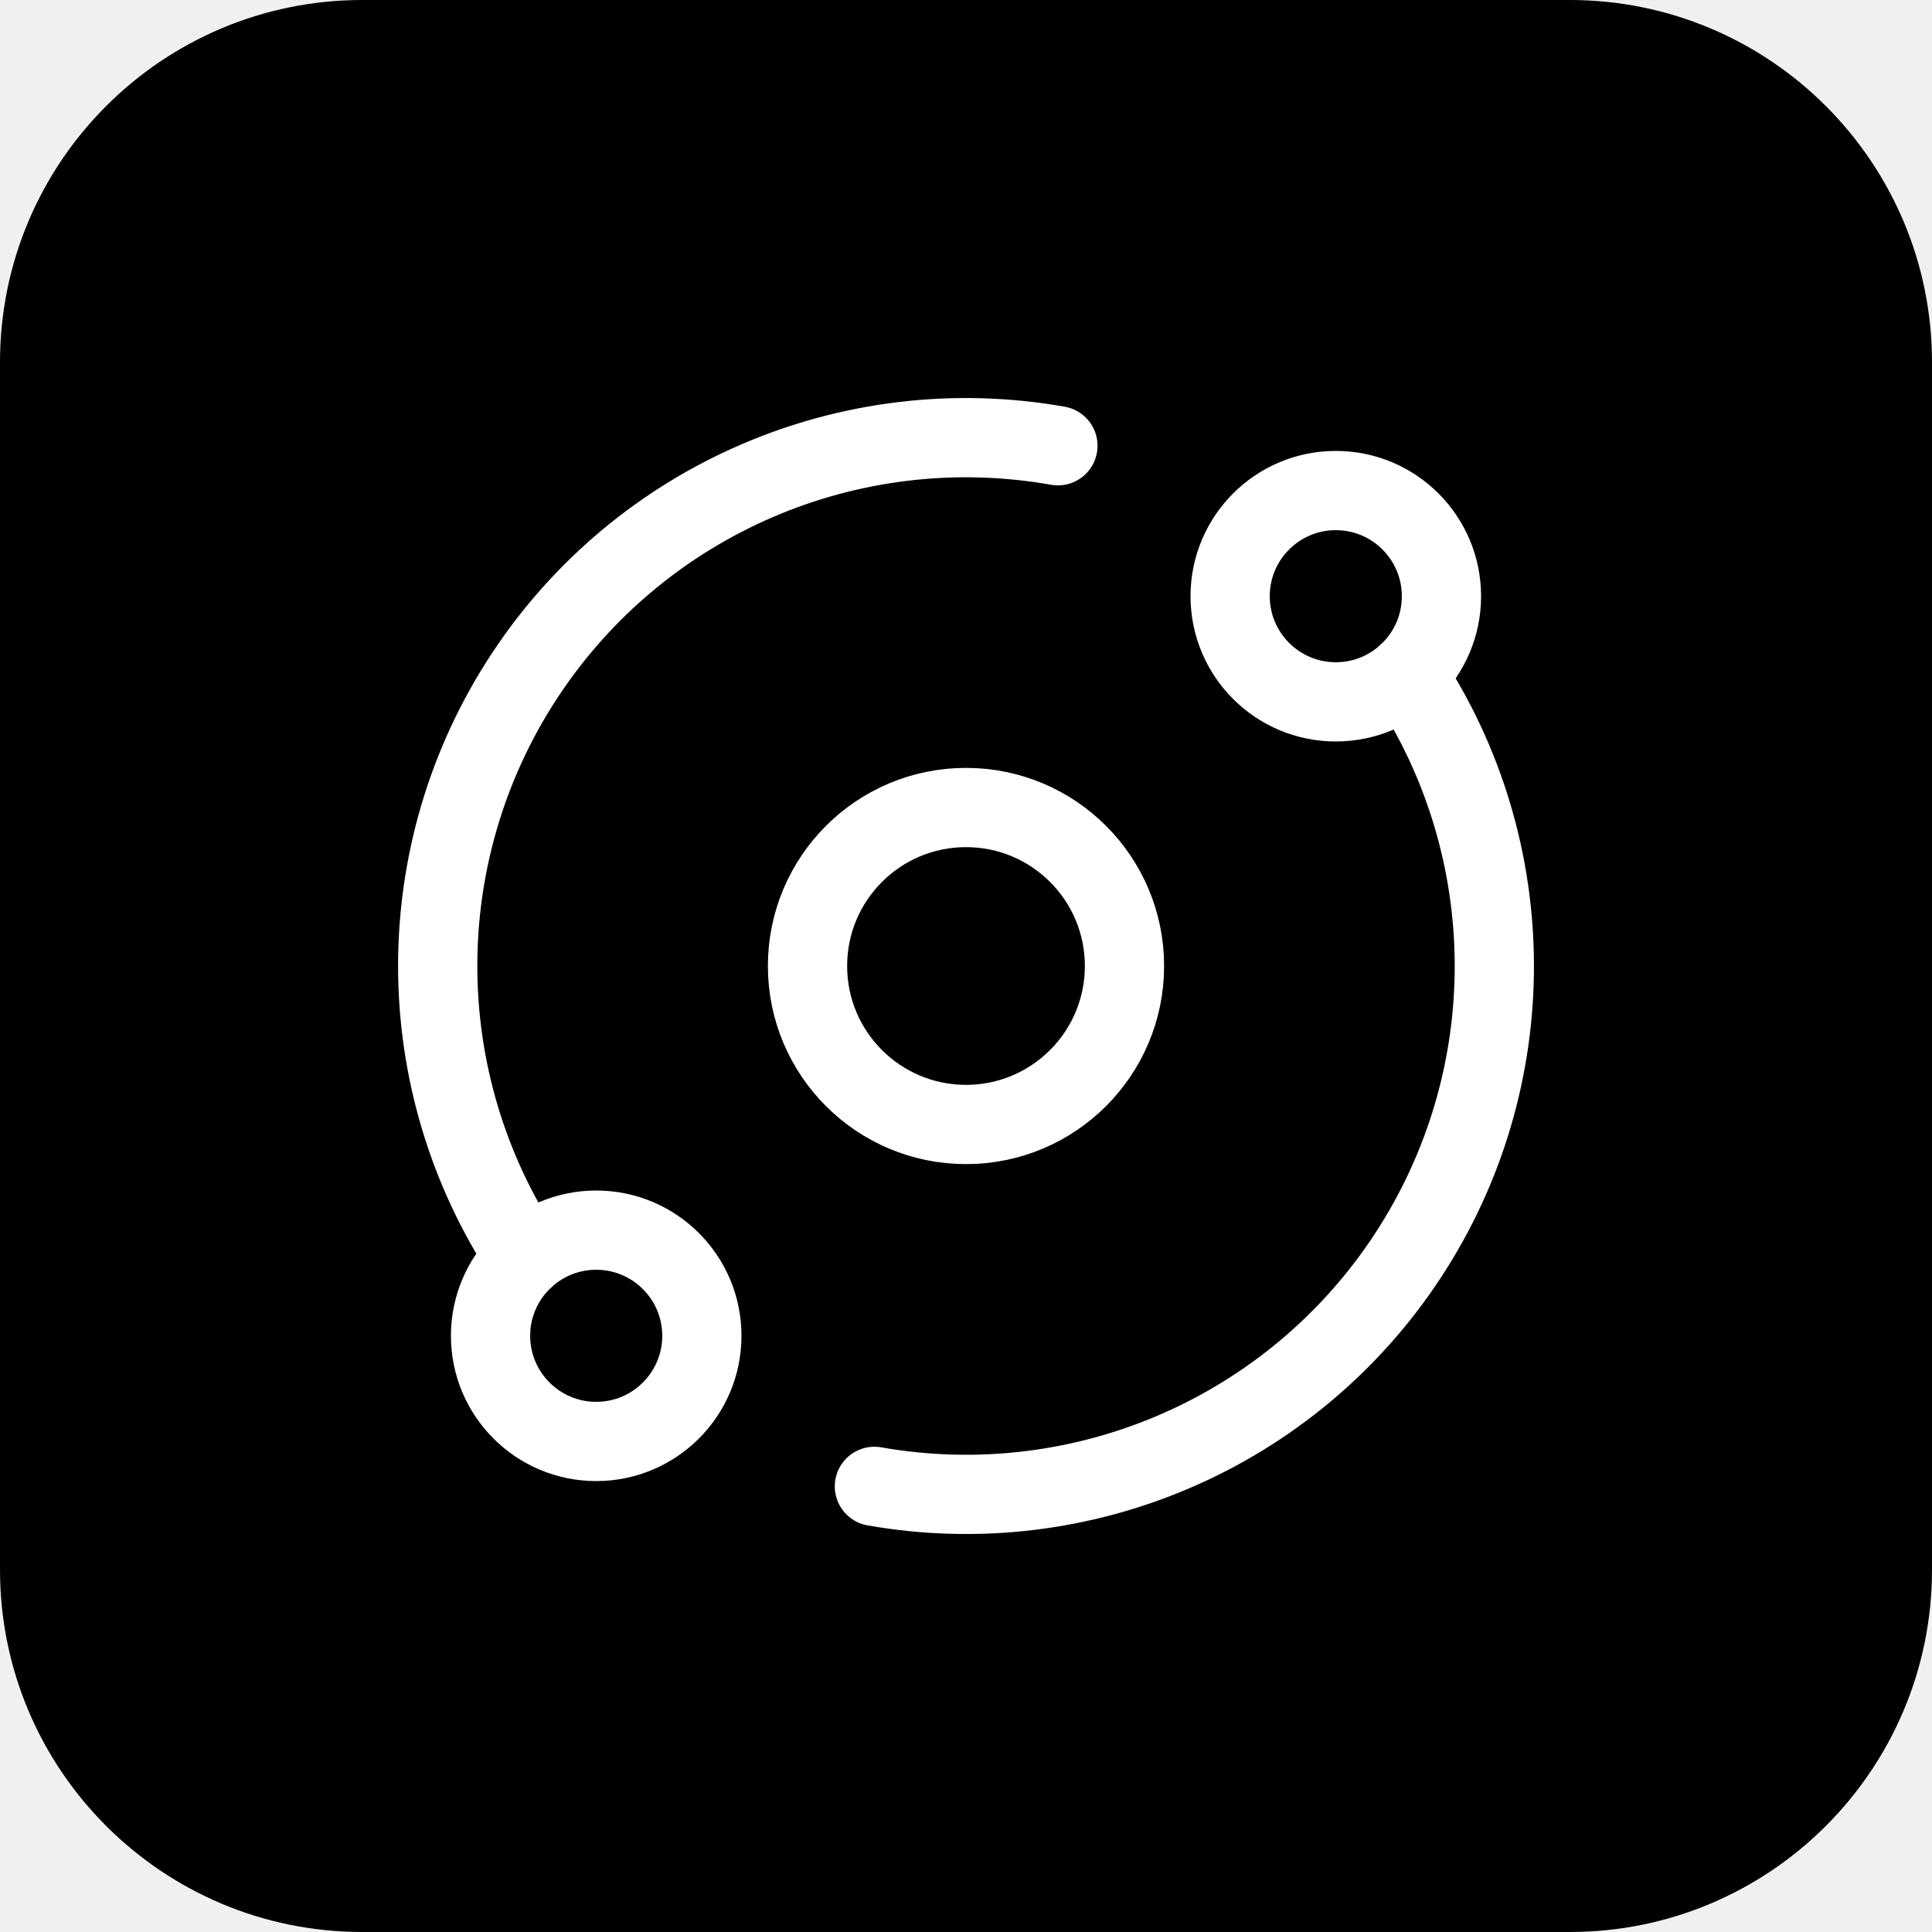
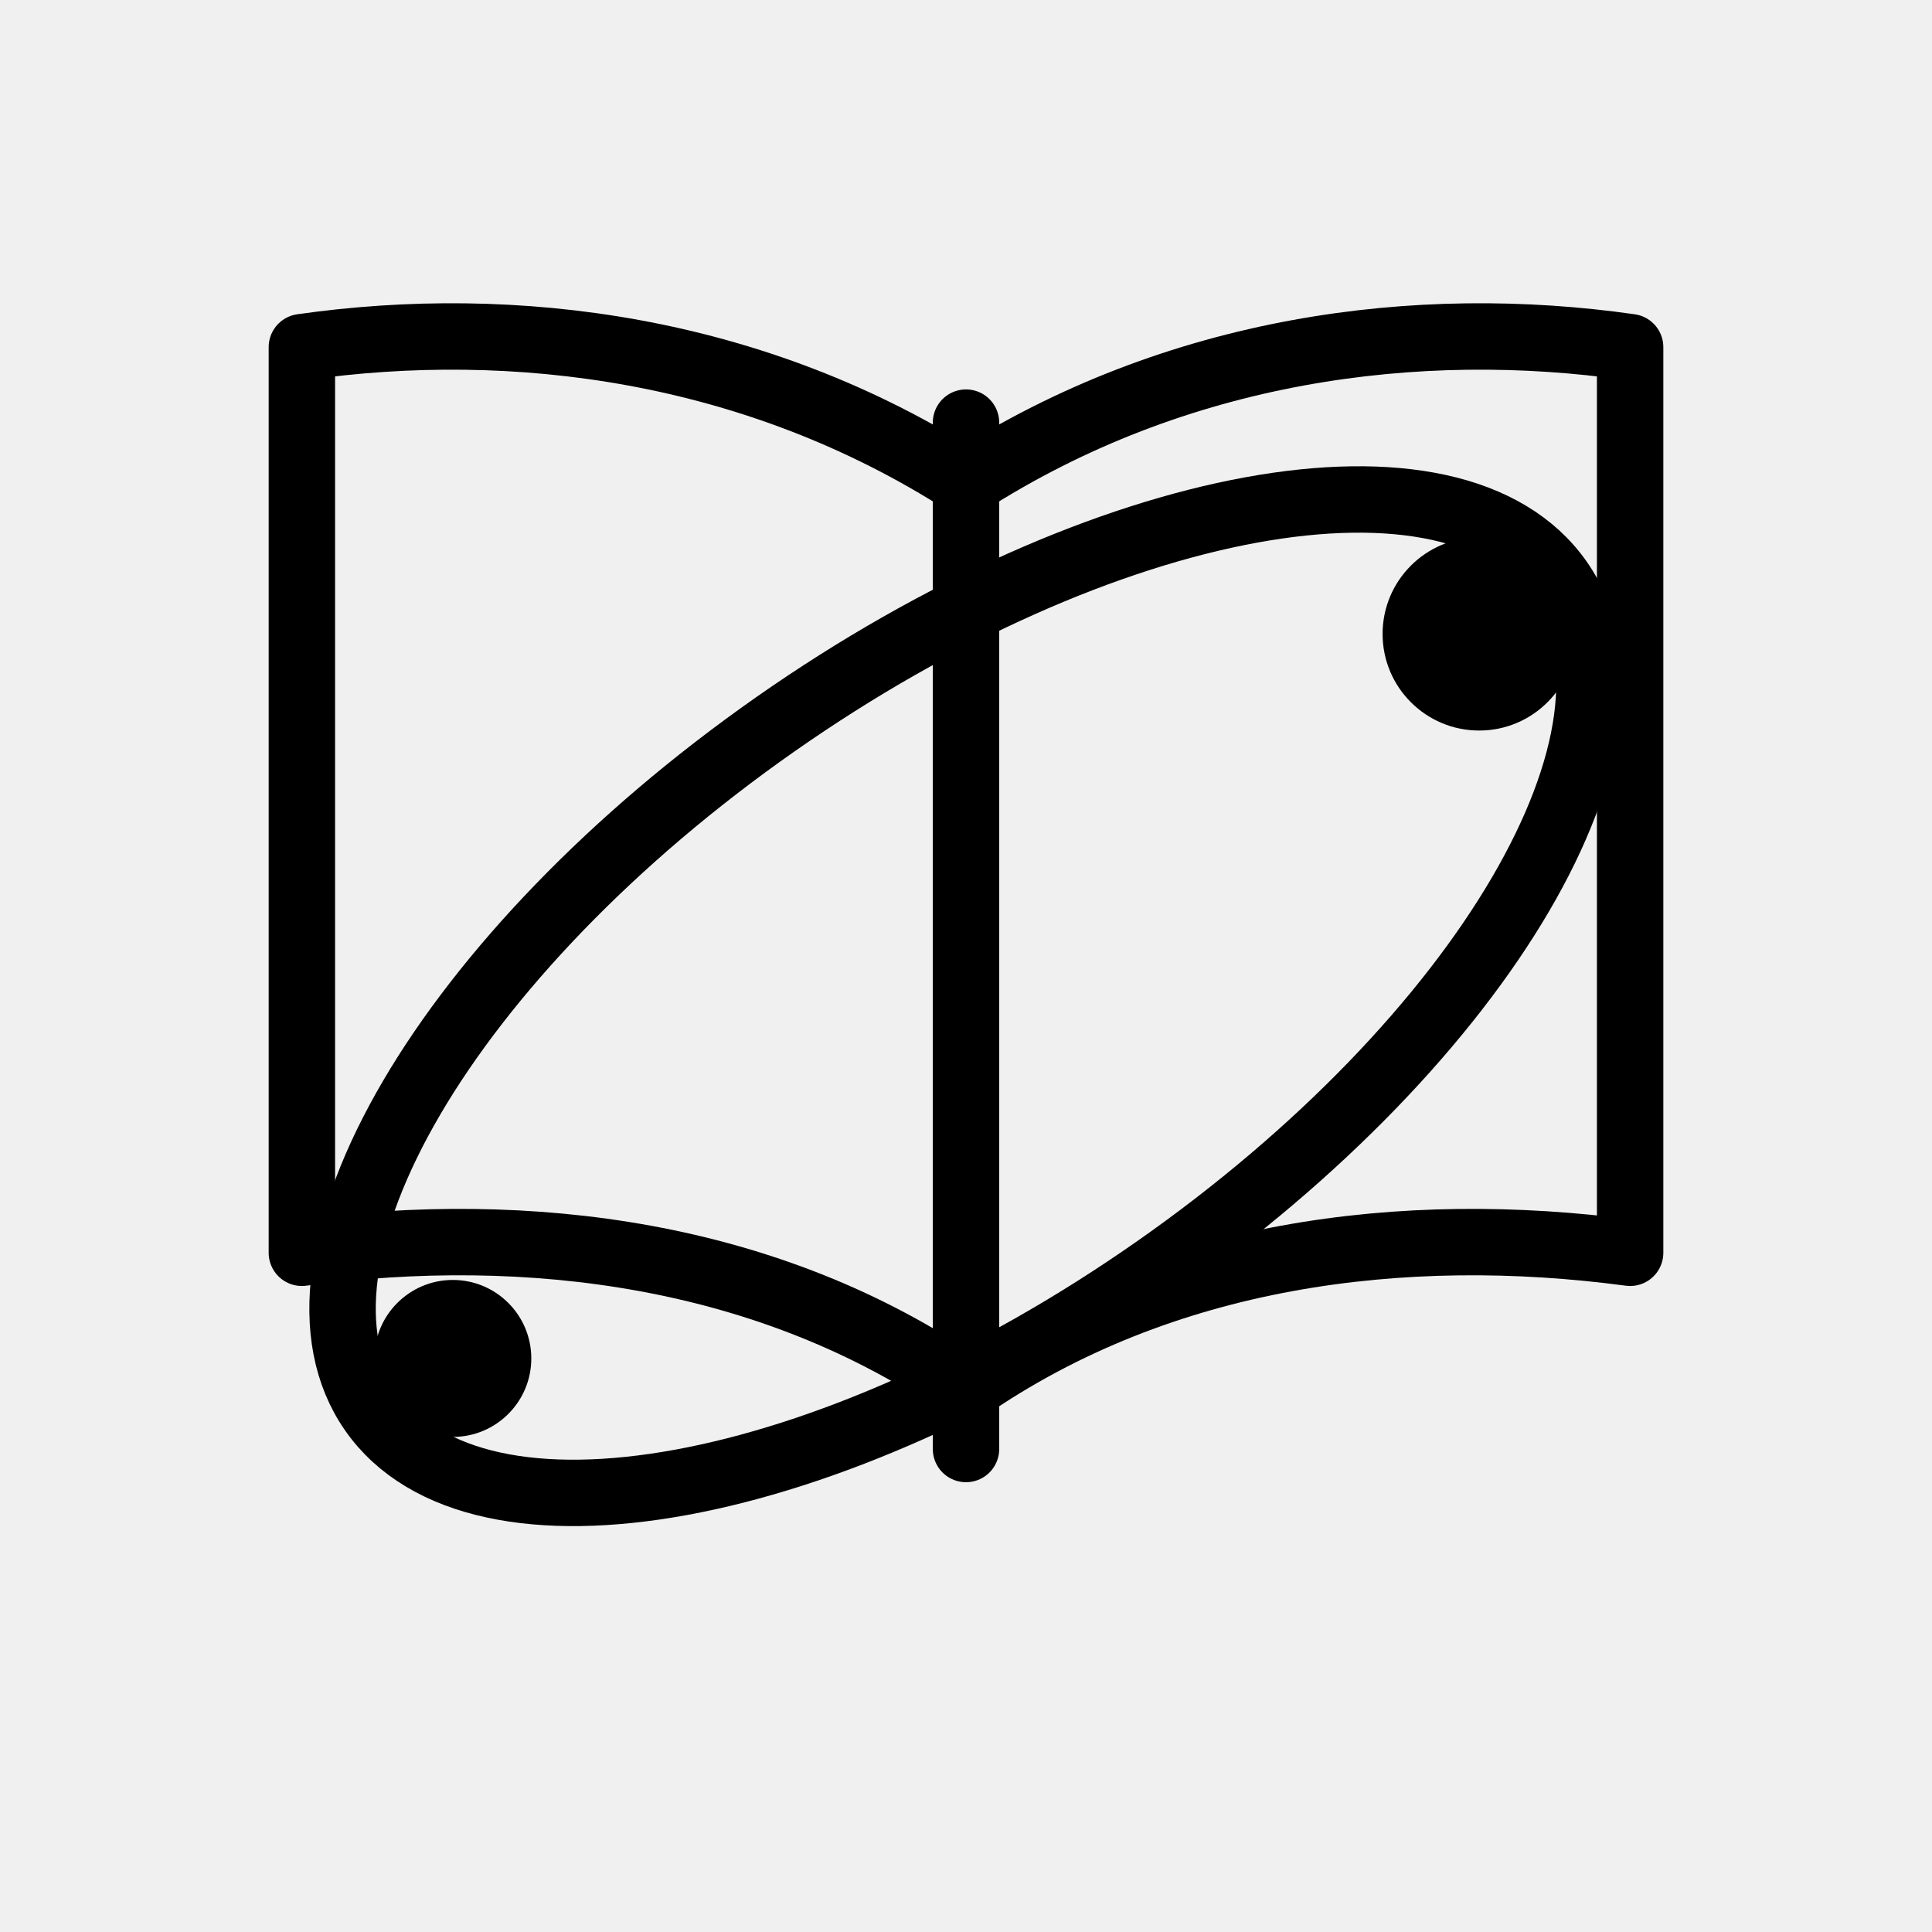
- <svg xmlns="http://www.w3.org/2000/svg" viewBox="0 0 512 512" width="512" height="512">
-   <rect width="512" height="512" rx="96" fill="#000000" />
-   <g transform="translate(88 88) scale(14)" fill="none" stroke="#ffffff" stroke-width="1.5" stroke-linecap="round" stroke-linejoin="round">
-     <path d="M20.341 6.484A10 10 0 0 1 10.266 21.85" />
-     <path d="M3.659 17.516A10 10 0 0 1 13.74 2.152" />
-     <circle cx="12" cy="12" r="3" />
-     <circle cx="19" cy="5" r="2" />
-     <circle cx="5" cy="19" r="2" />
+ <svg xmlns="http://www.w3.org/2000/svg" viewBox="0 0 64 64" width="512" height="512" fill="none">
+   <g stroke="#000000" stroke-width="2.2" stroke-linecap="round" stroke-linejoin="round">
+     <path d="M32 14v34" />
+     <path d="M32 16c-7-4.5-15-5.5-22-4.5v30c7.5-1 15.5 0 22 4.5" />
+     <path d="M32 16c7-4.5 15-5.5 22-4.5v30c-7.5-1-15.5 0-22 4.5" />
+     <ellipse cx="32" cy="33" rx="24" ry="11" transform="rotate(-35 32 33)" />
  </g>
+   <circle cx="49" cy="21" r="3.2" fill="#000000" />
+   <circle cx="15" cy="45" r="2.6" fill="#000000" />
</svg>
